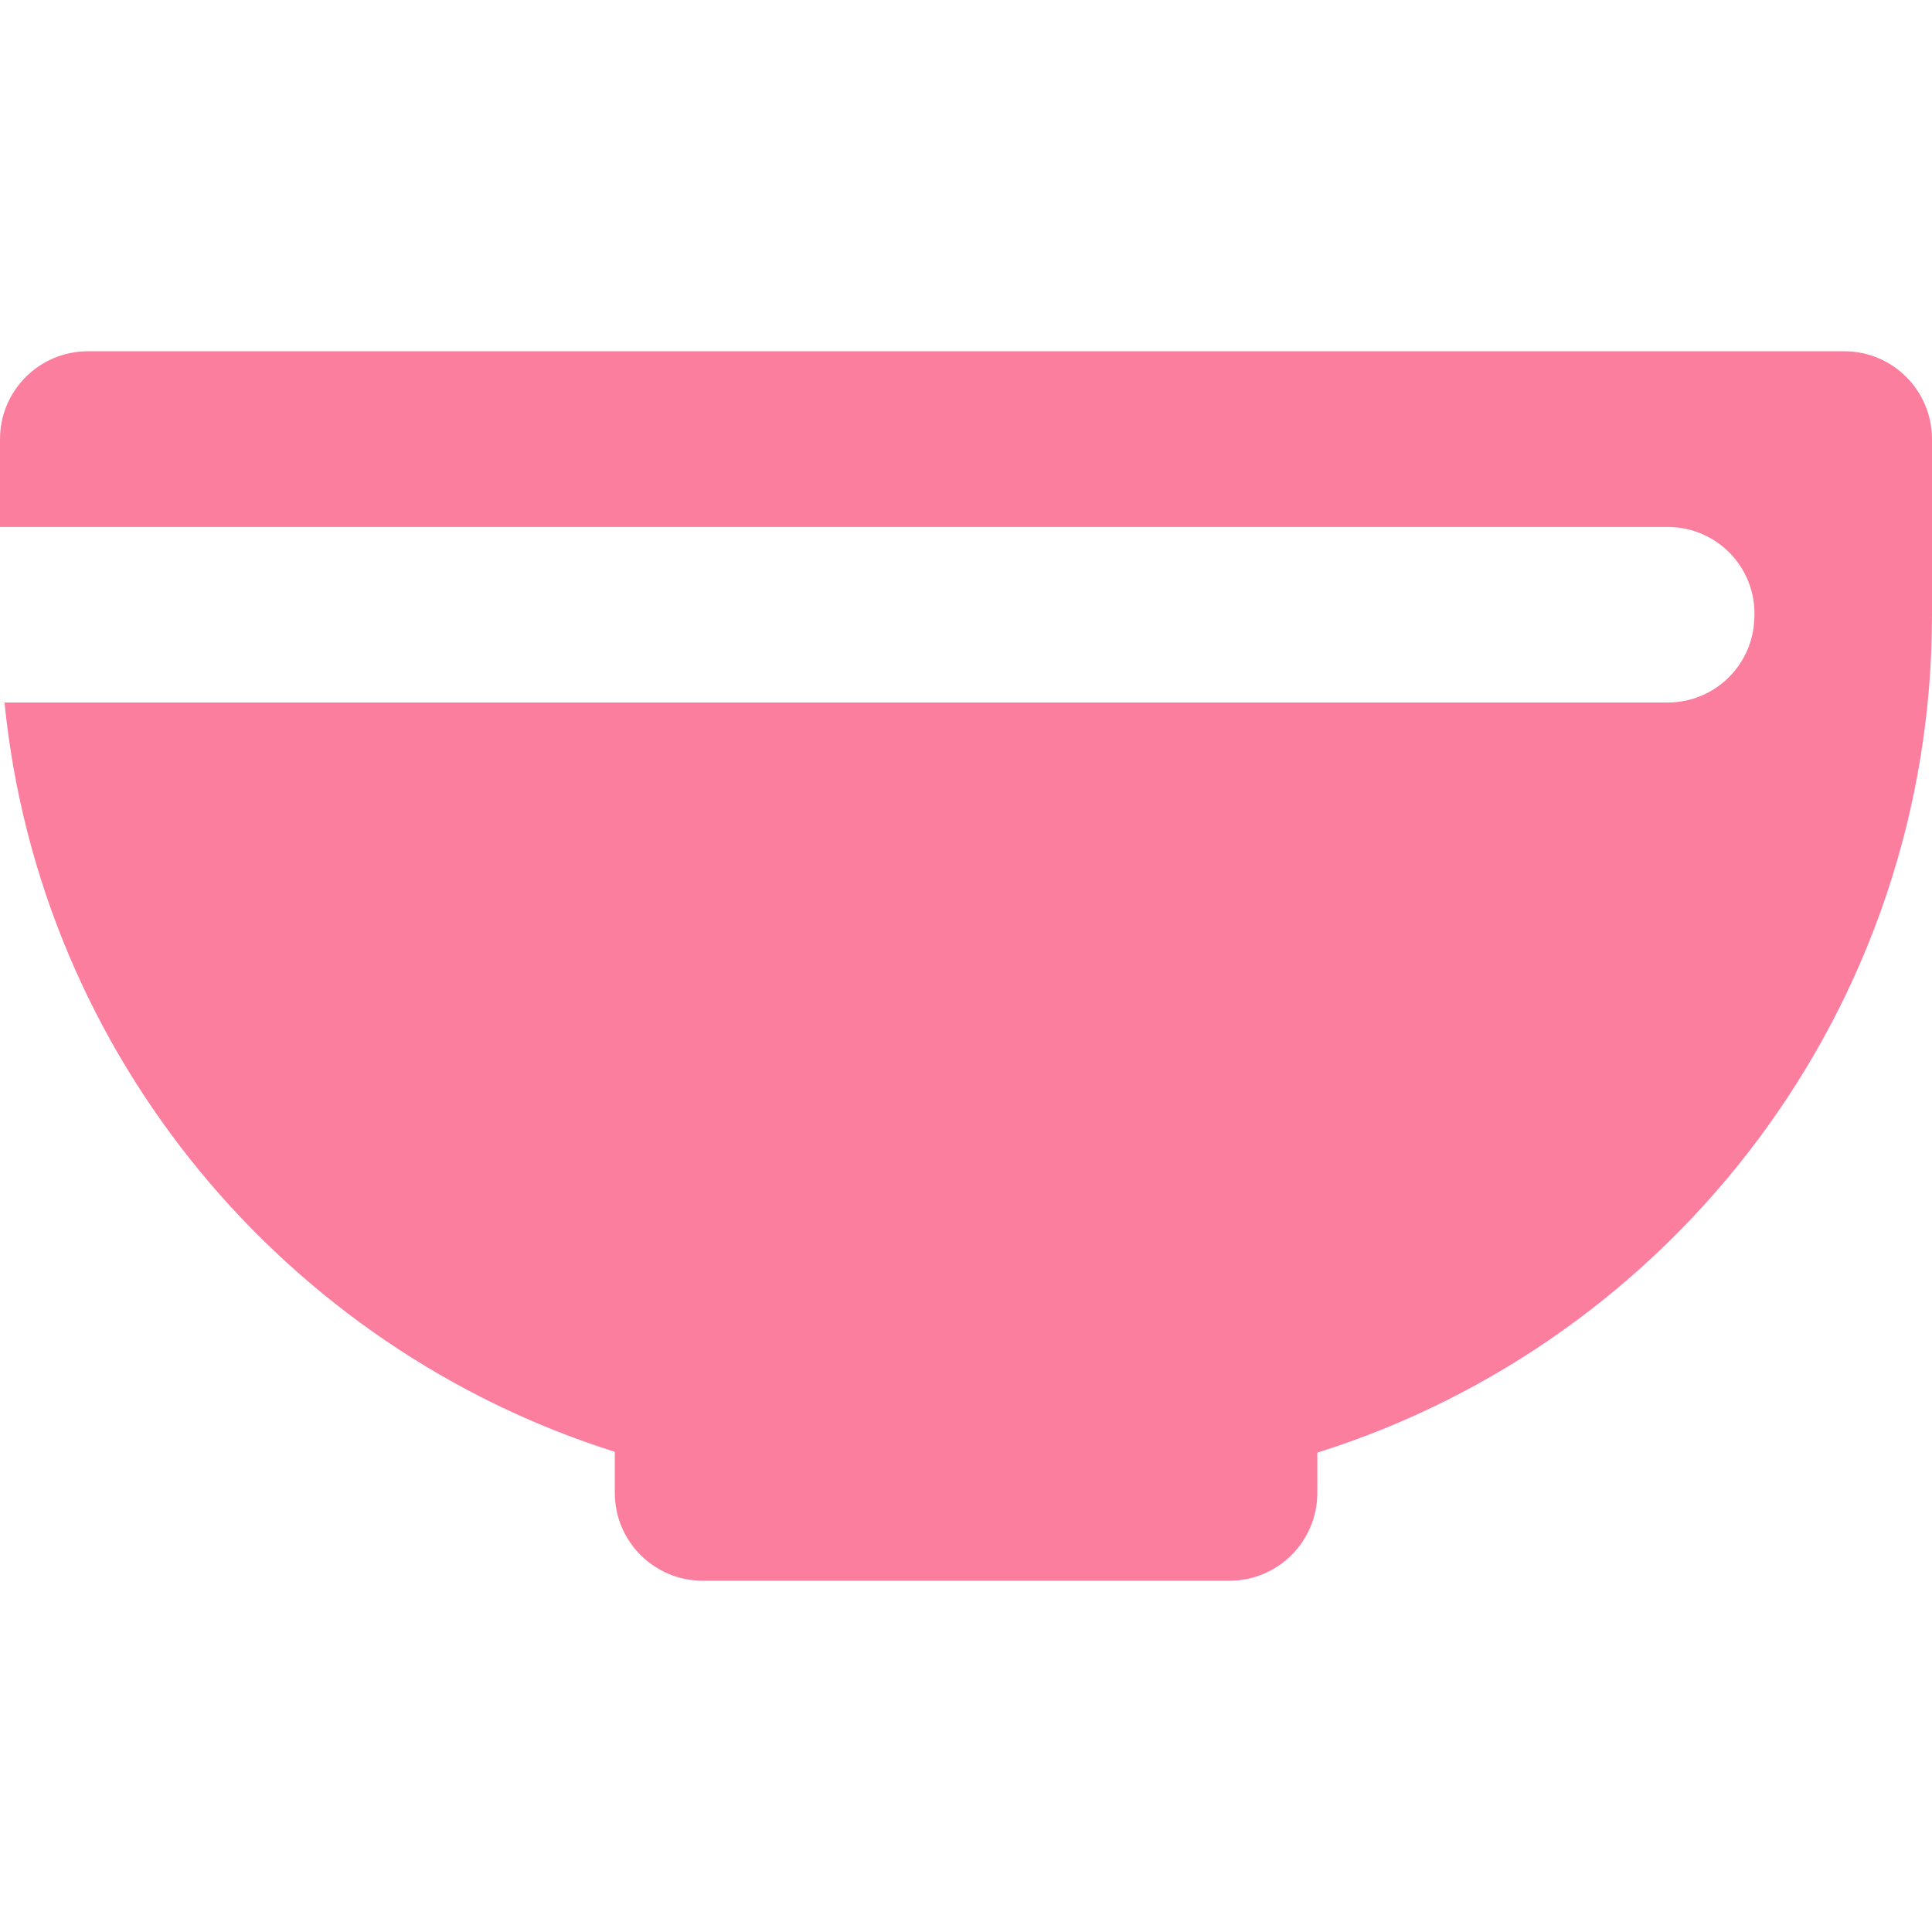
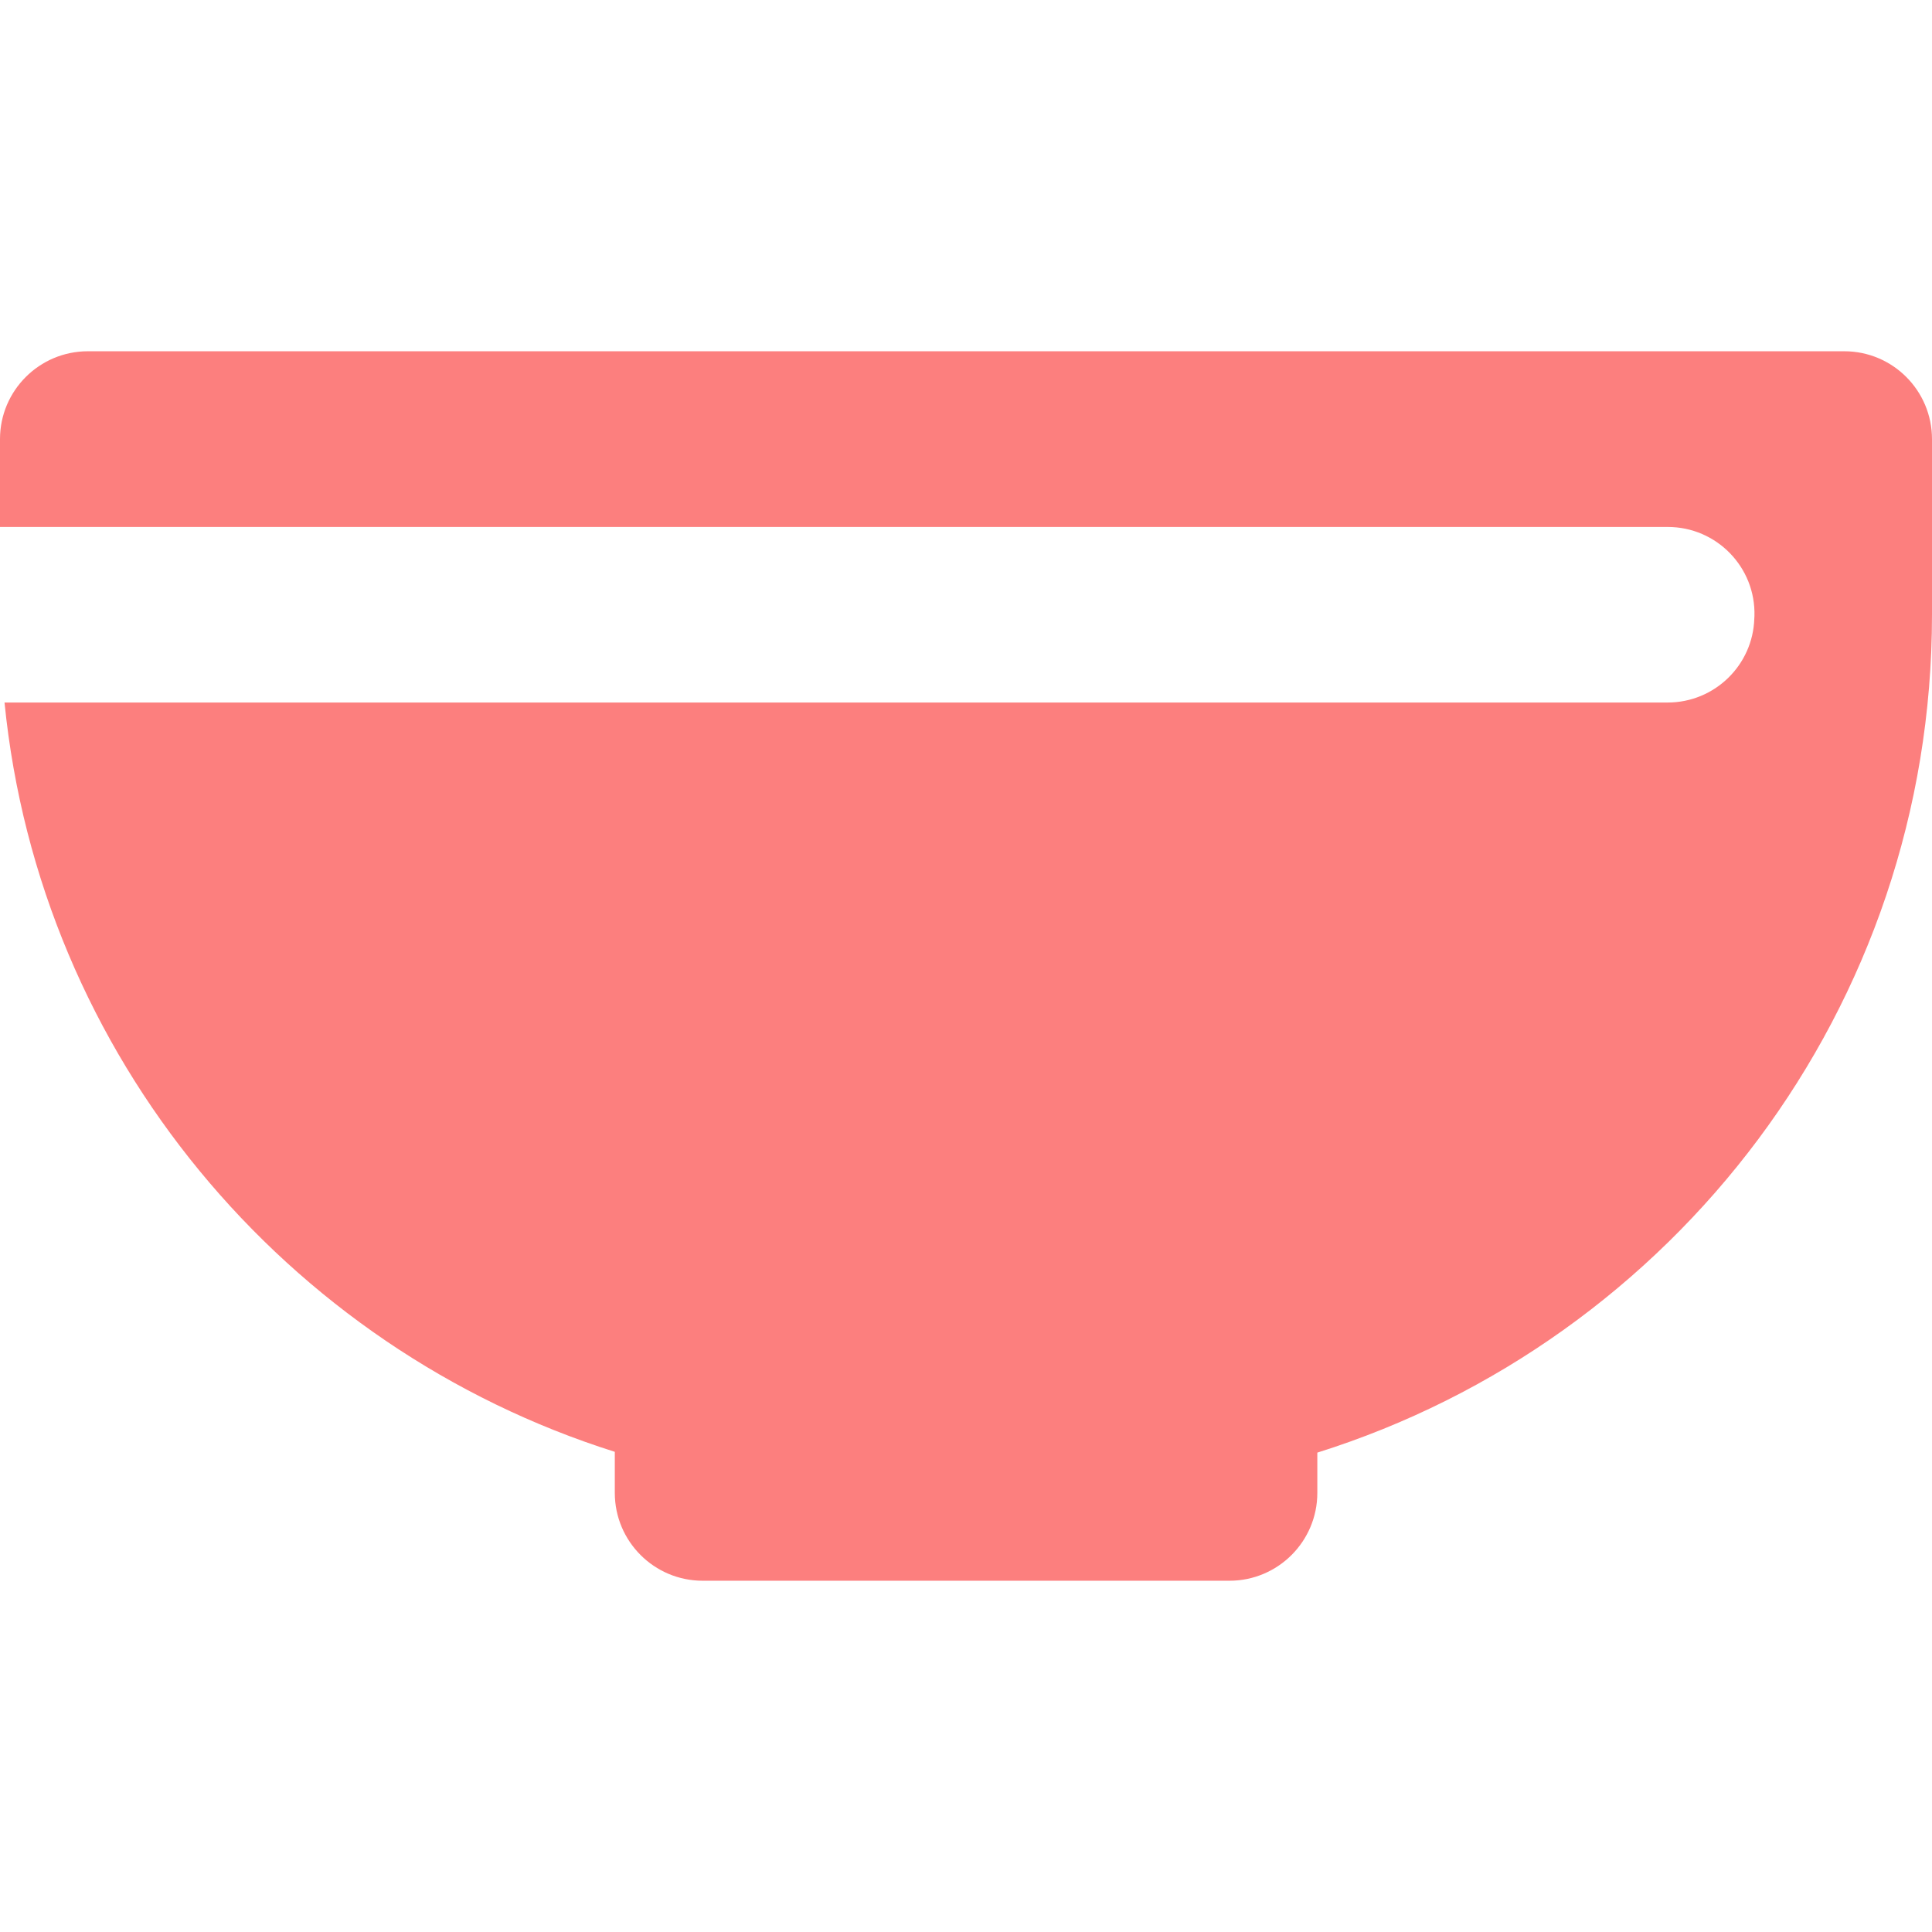
<svg xmlns="http://www.w3.org/2000/svg" stroke-miterlimit="10" style="fill-rule:nonzero;clip-rule:evenodd;stroke-linecap:round;stroke-linejoin:round;" version="1.1" viewBox="0 0 500 500" xml:space="preserve">
  <defs />
  <g id="Layer-1">
-     <path d="M22.735 90.906C10.19 90.906-9.79675e-06 101.096 0 113.641L0 136.376L431.623 136.376C444.259 136.376 454.412 146.807 454.048 159.421C454.048 159.625 454.014 159.835 454.014 160.04C453.673 172.153 443.725 181.812 431.588 181.812L1.169 181.812C10.291 273.319 74.005 348.872 159.111 375.731L159.111 386.359C159.111 398.904 169.301 409.094 181.846 409.094L318.188 409.094C330.733 409.094 340.923 398.904 340.923 386.359L340.923 375.937C433.132 346.979 500 260.879 500 159.111L500 113.641C500 101.096 489.845 90.906 477.299 90.906L22.735 90.906Z" fill="#fc7e9e" fill-rule="evenodd" opacity="1" stroke="none" />
+     <path d="M22.735 90.906C10.19 90.906-9.79675e-06 101.096 0 113.641L0 136.376L431.623 136.376C444.259 136.376 454.412 146.807 454.048 159.421C454.048 159.625 454.014 159.835 454.014 160.04C453.673 172.153 443.725 181.812 431.588 181.812L1.169 181.812C10.291 273.319 74.005 348.872 159.111 375.731L159.111 386.359C159.111 398.904 169.301 409.094 181.846 409.094L318.188 409.094C330.733 409.094 340.923 398.904 340.923 386.359L340.923 375.937C433.132 346.979 500 260.879 500 159.111L500 113.641C500 101.096 489.845 90.906 477.299 90.906L22.735 90.906Z" fill="#fc7f7e" fill-rule="evenodd" opacity="1" stroke="none" />
  </g>
</svg>
